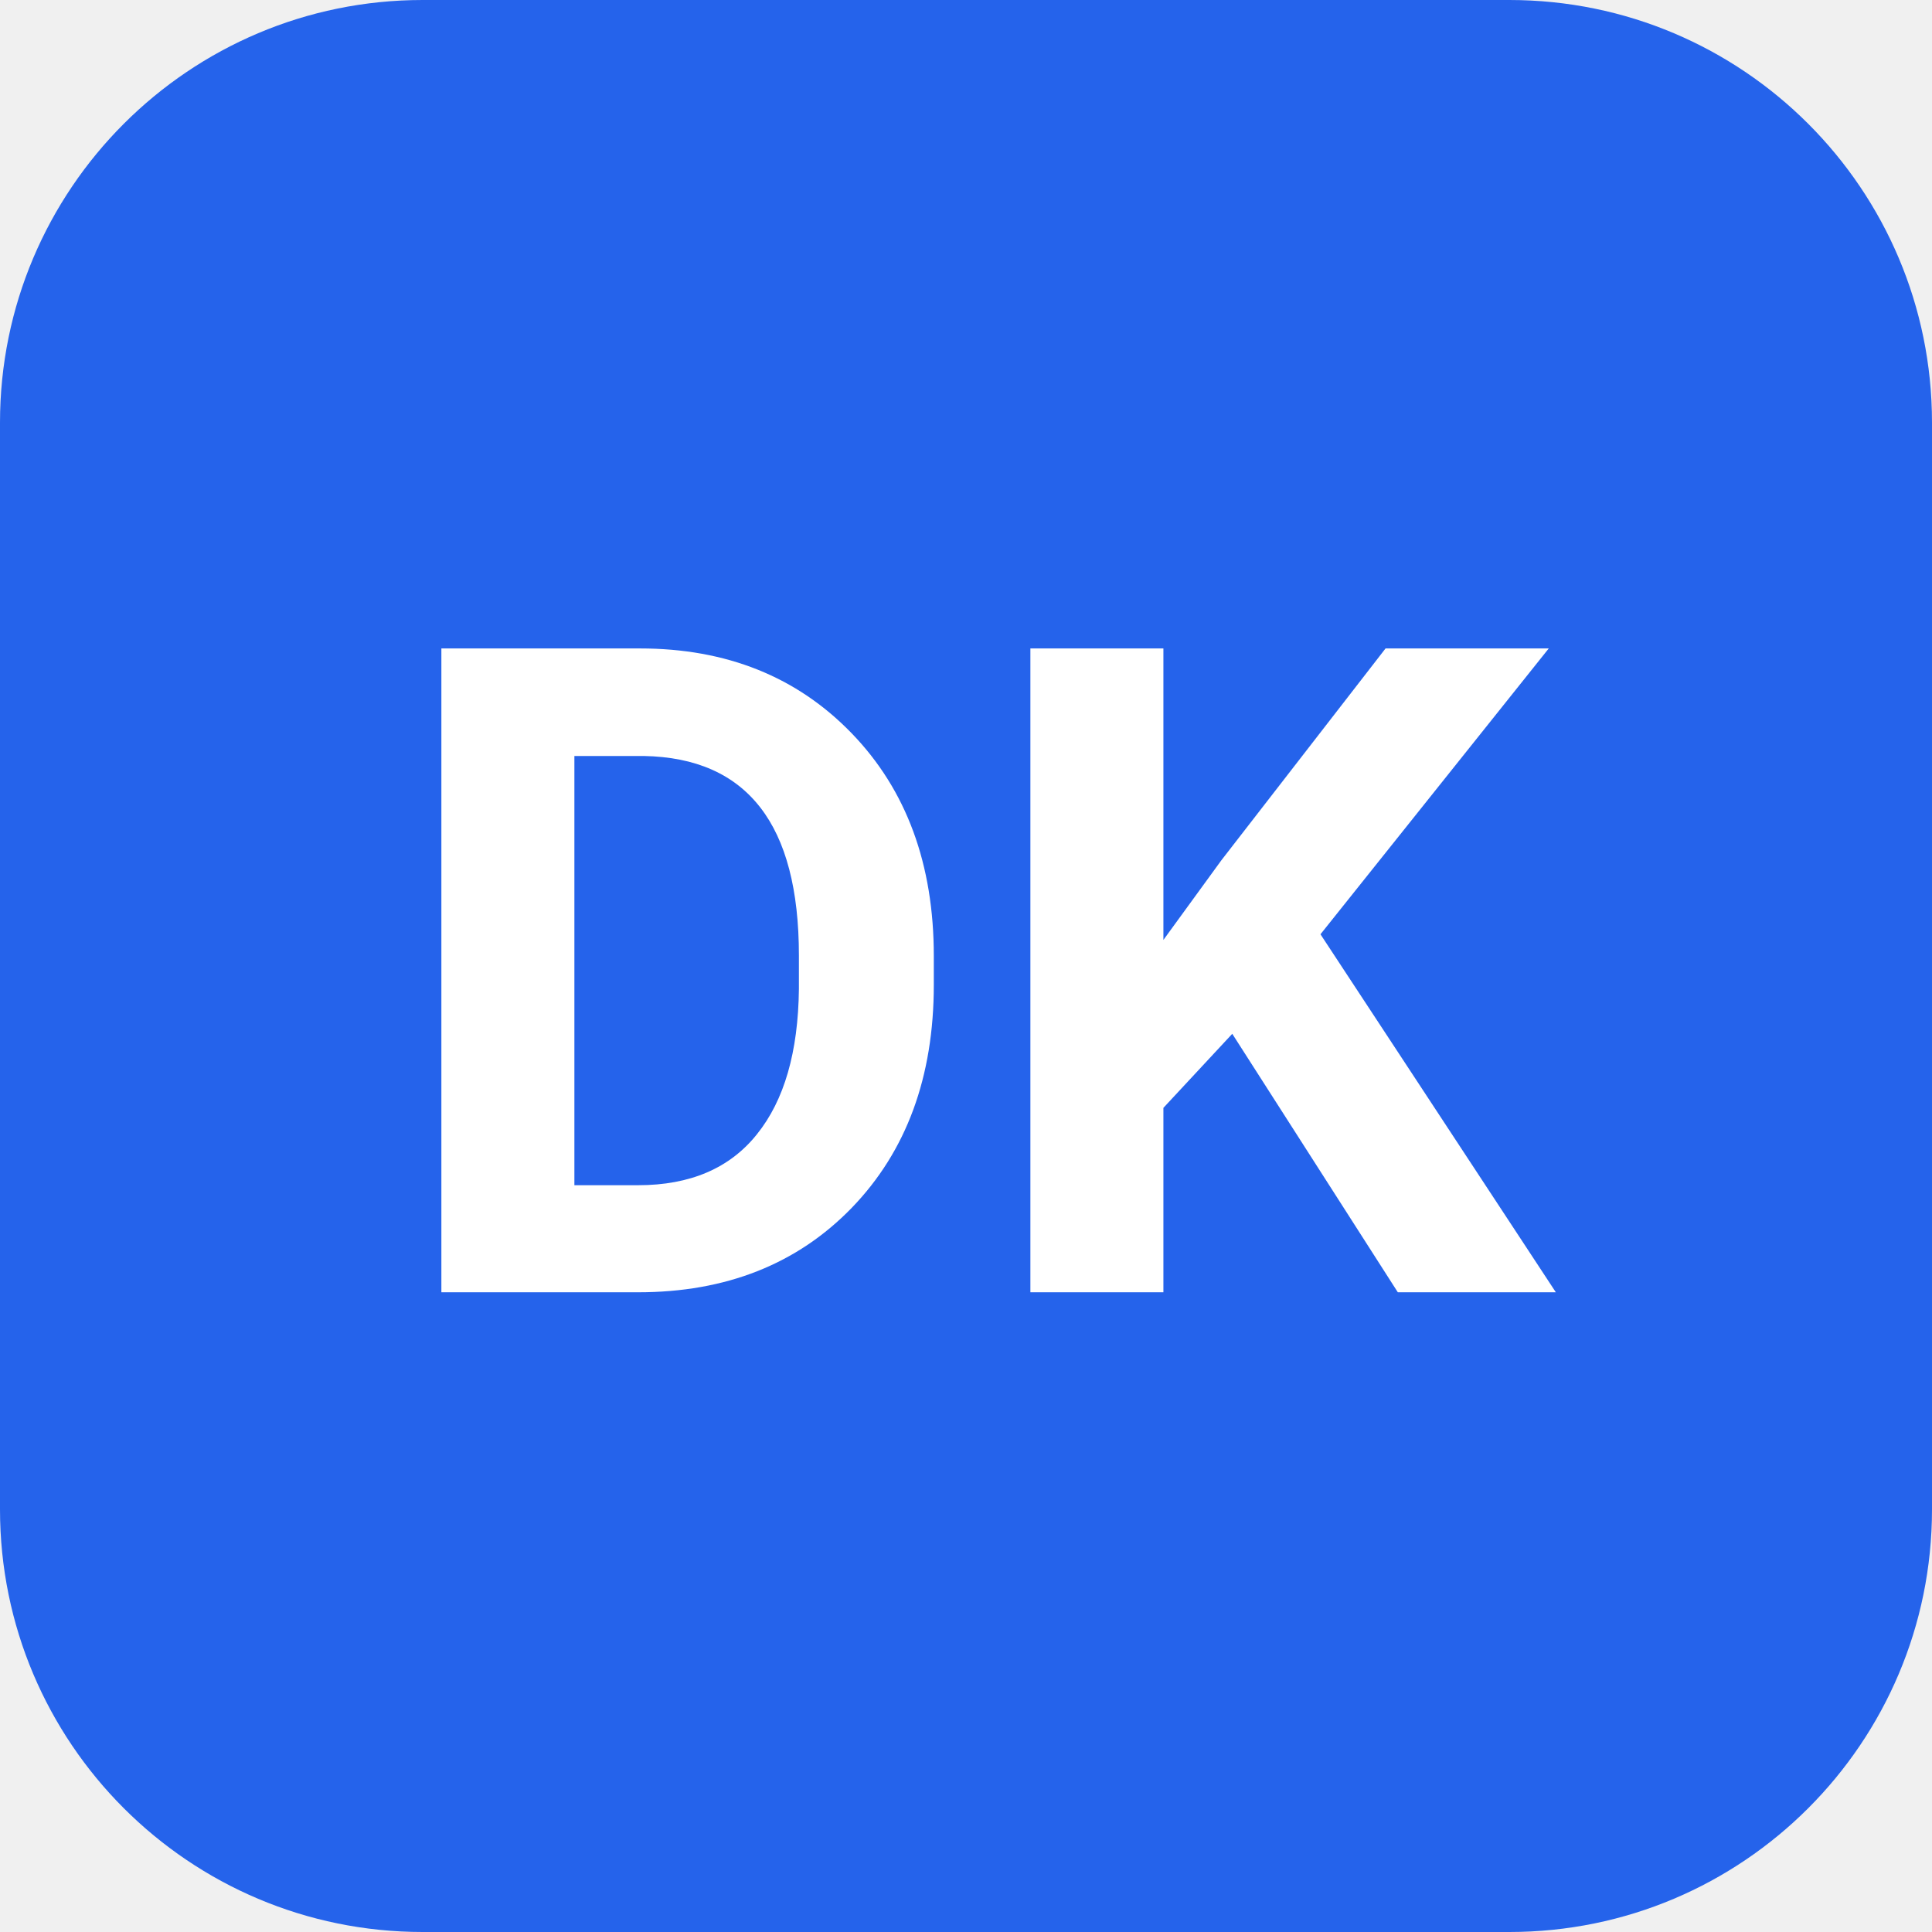
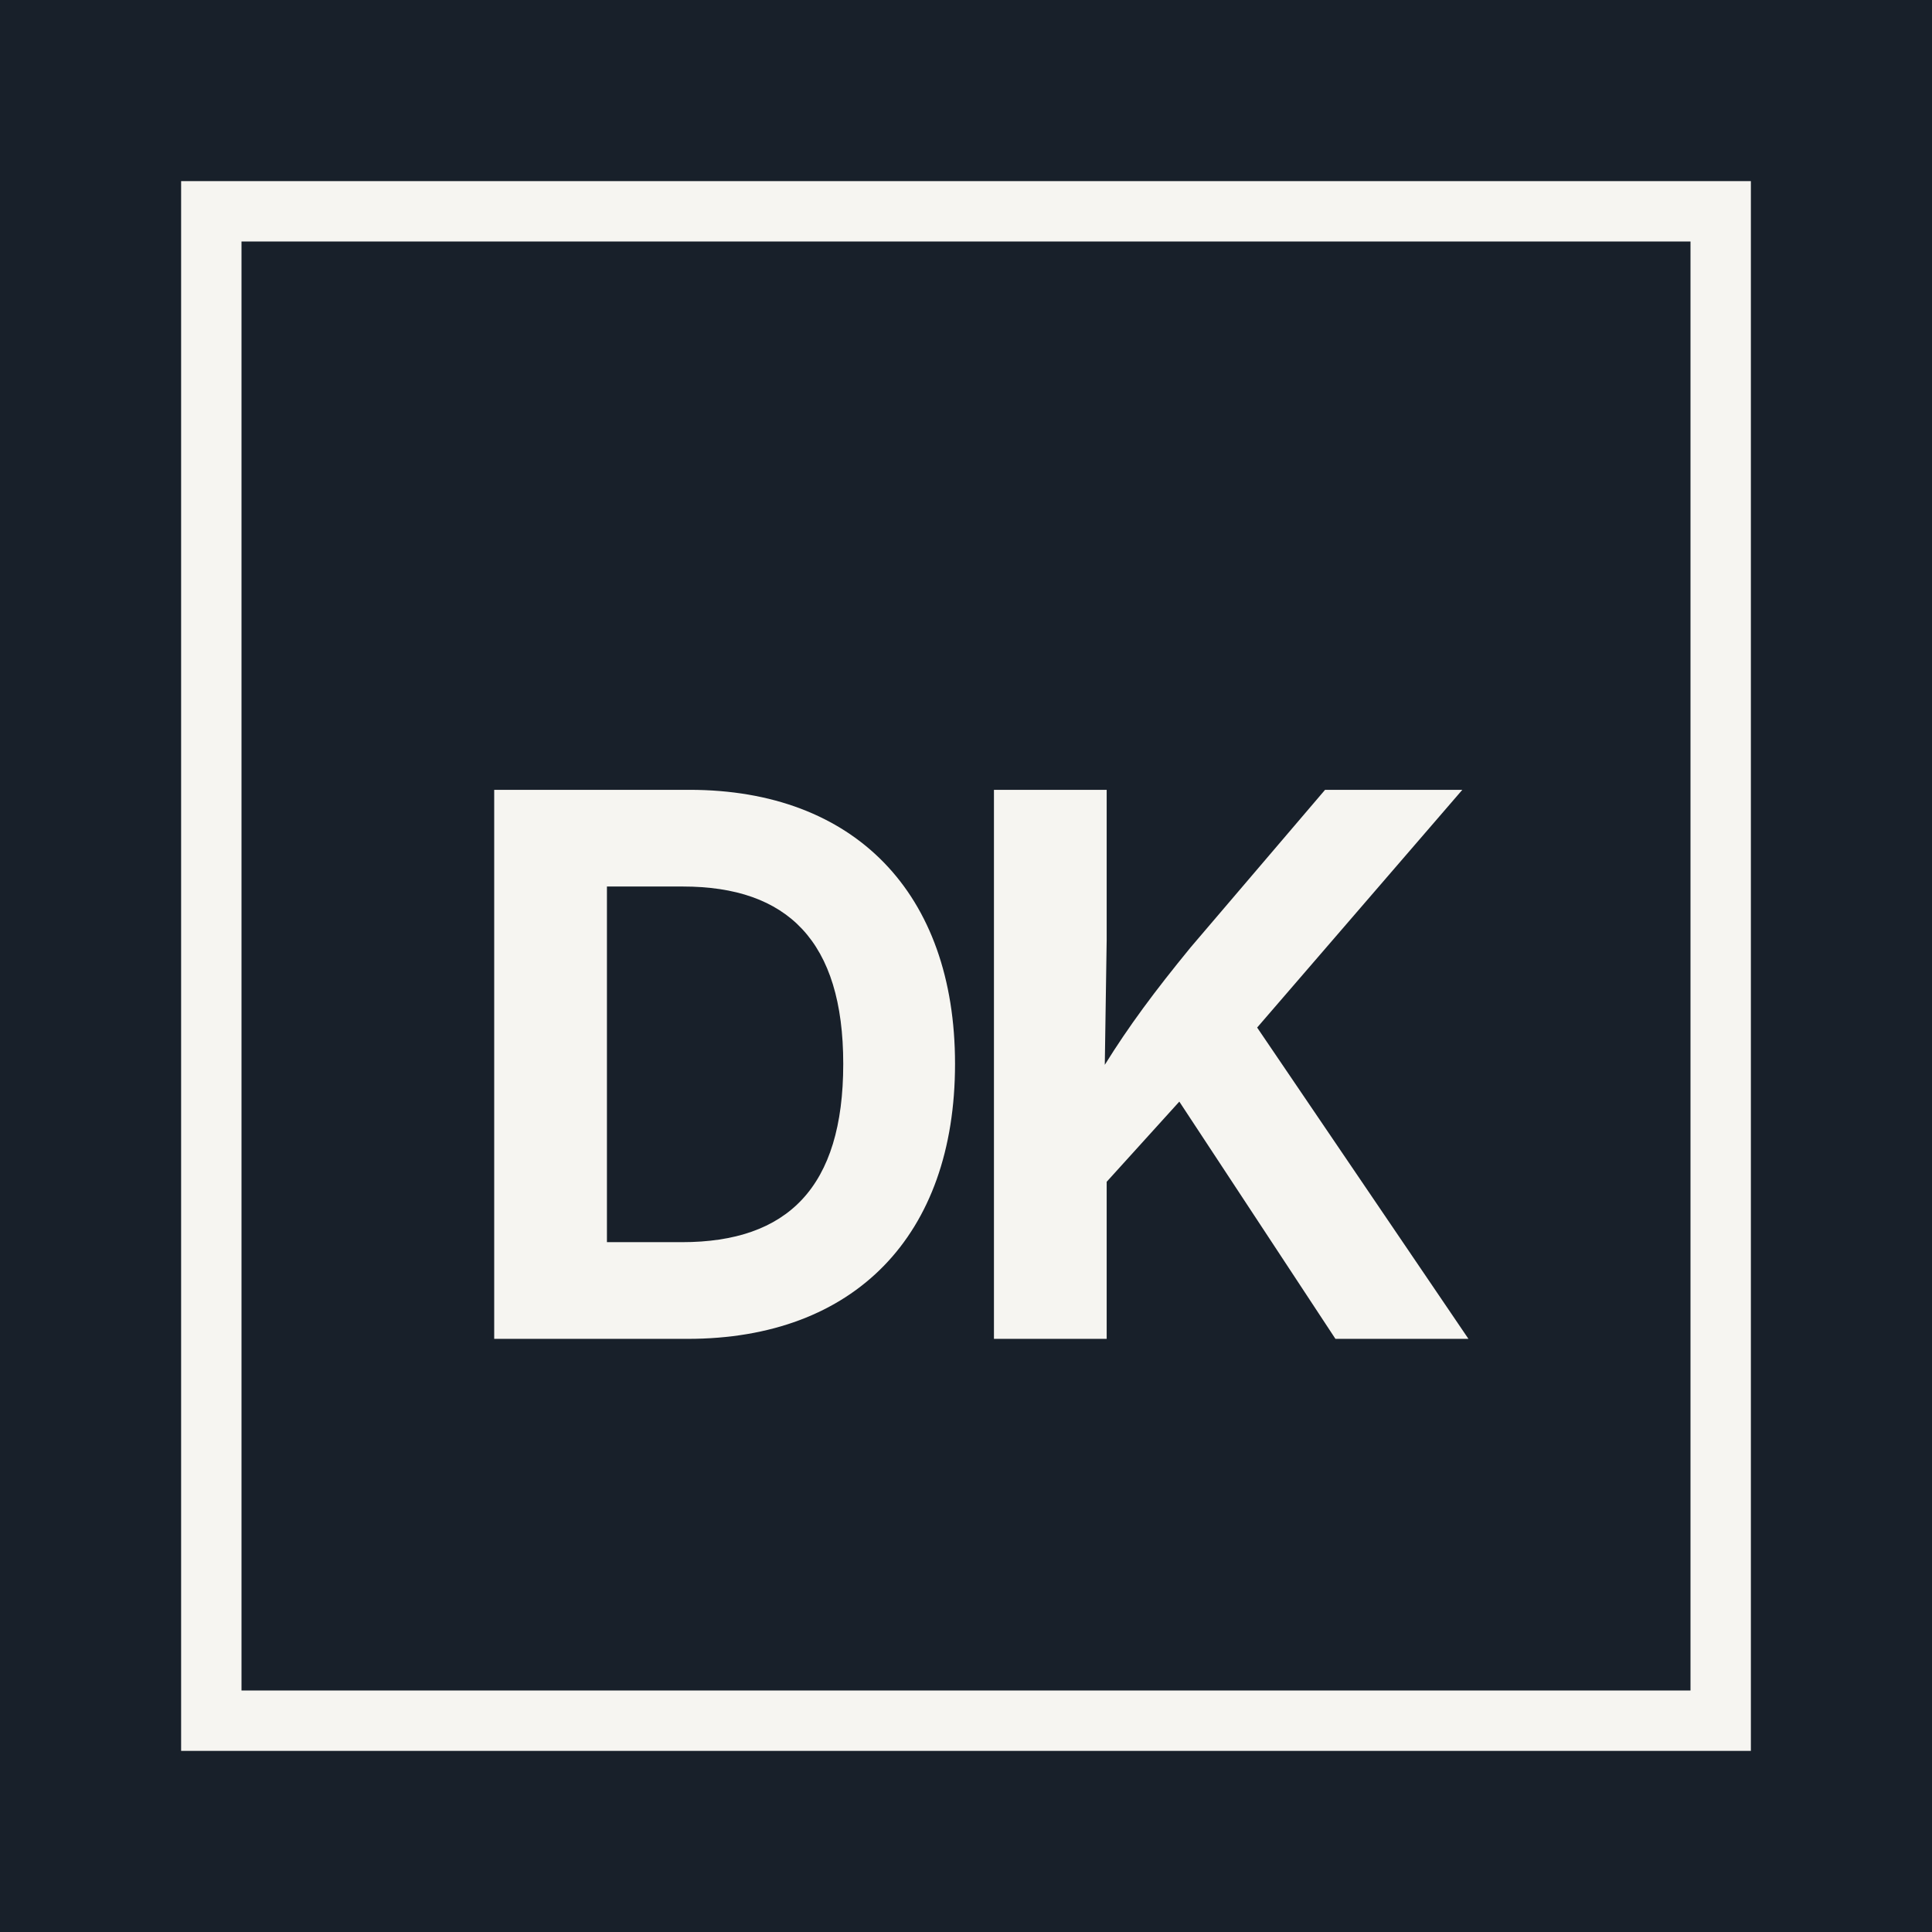
<svg xmlns="http://www.w3.org/2000/svg" viewBox="0 0 64 64">
-   <rect width="64" height="64" rx="14" fill="#2563eb" />
-   <text x="50%" y="54%" dominant-baseline="middle" text-anchor="middle" font-family="-apple-system, Segoe UI, Roboto, sans-serif" font-size="30" font-weight="700" fill="#ffffff">DK</text>
+   <rect width="64" height="64" fill="#18202a" />
+   <rect x="7" y="7" width="50" height="50" fill="none" stroke="#f6f5f1" stroke-width="2" />
+   <text x="32" y="35" dominant-baseline="middle" text-anchor="middle" font-family="-apple-system, BlinkMacSystemFont, Segoe UI, sans-serif" font-size="25" font-weight="700" letter-spacing="-1.5" fill="#f6f5f1">DK</text>
</svg>
